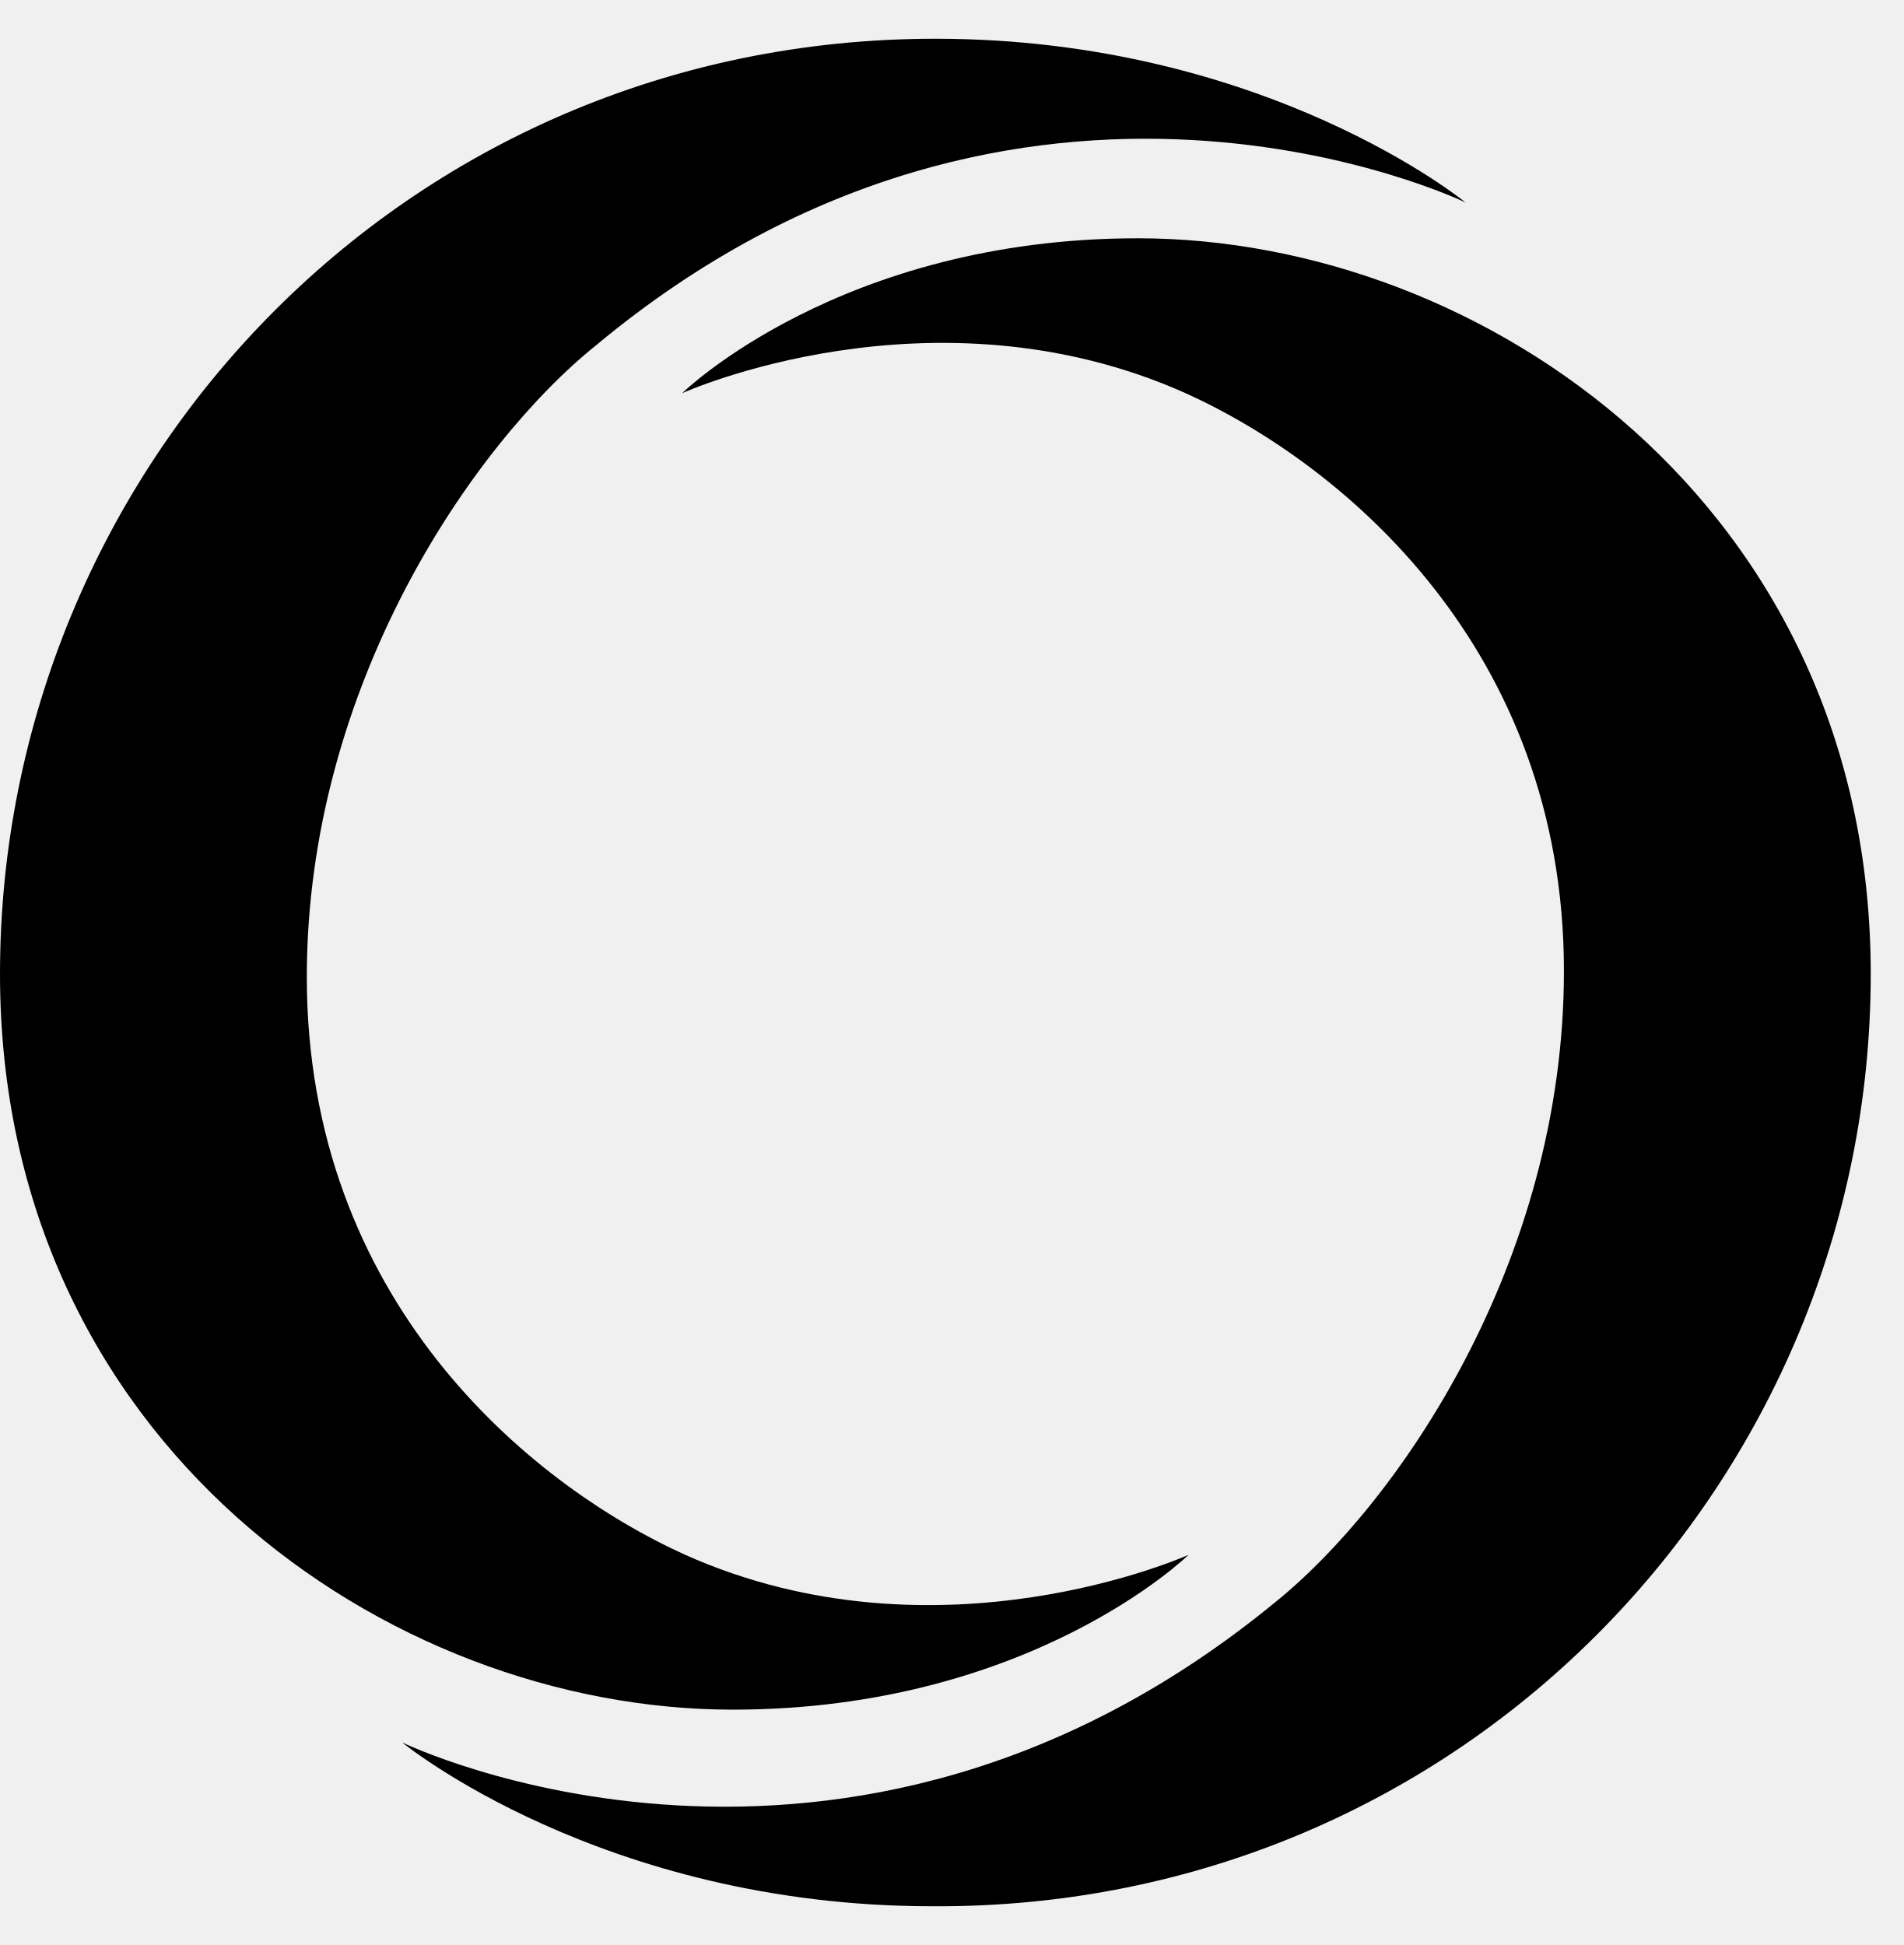
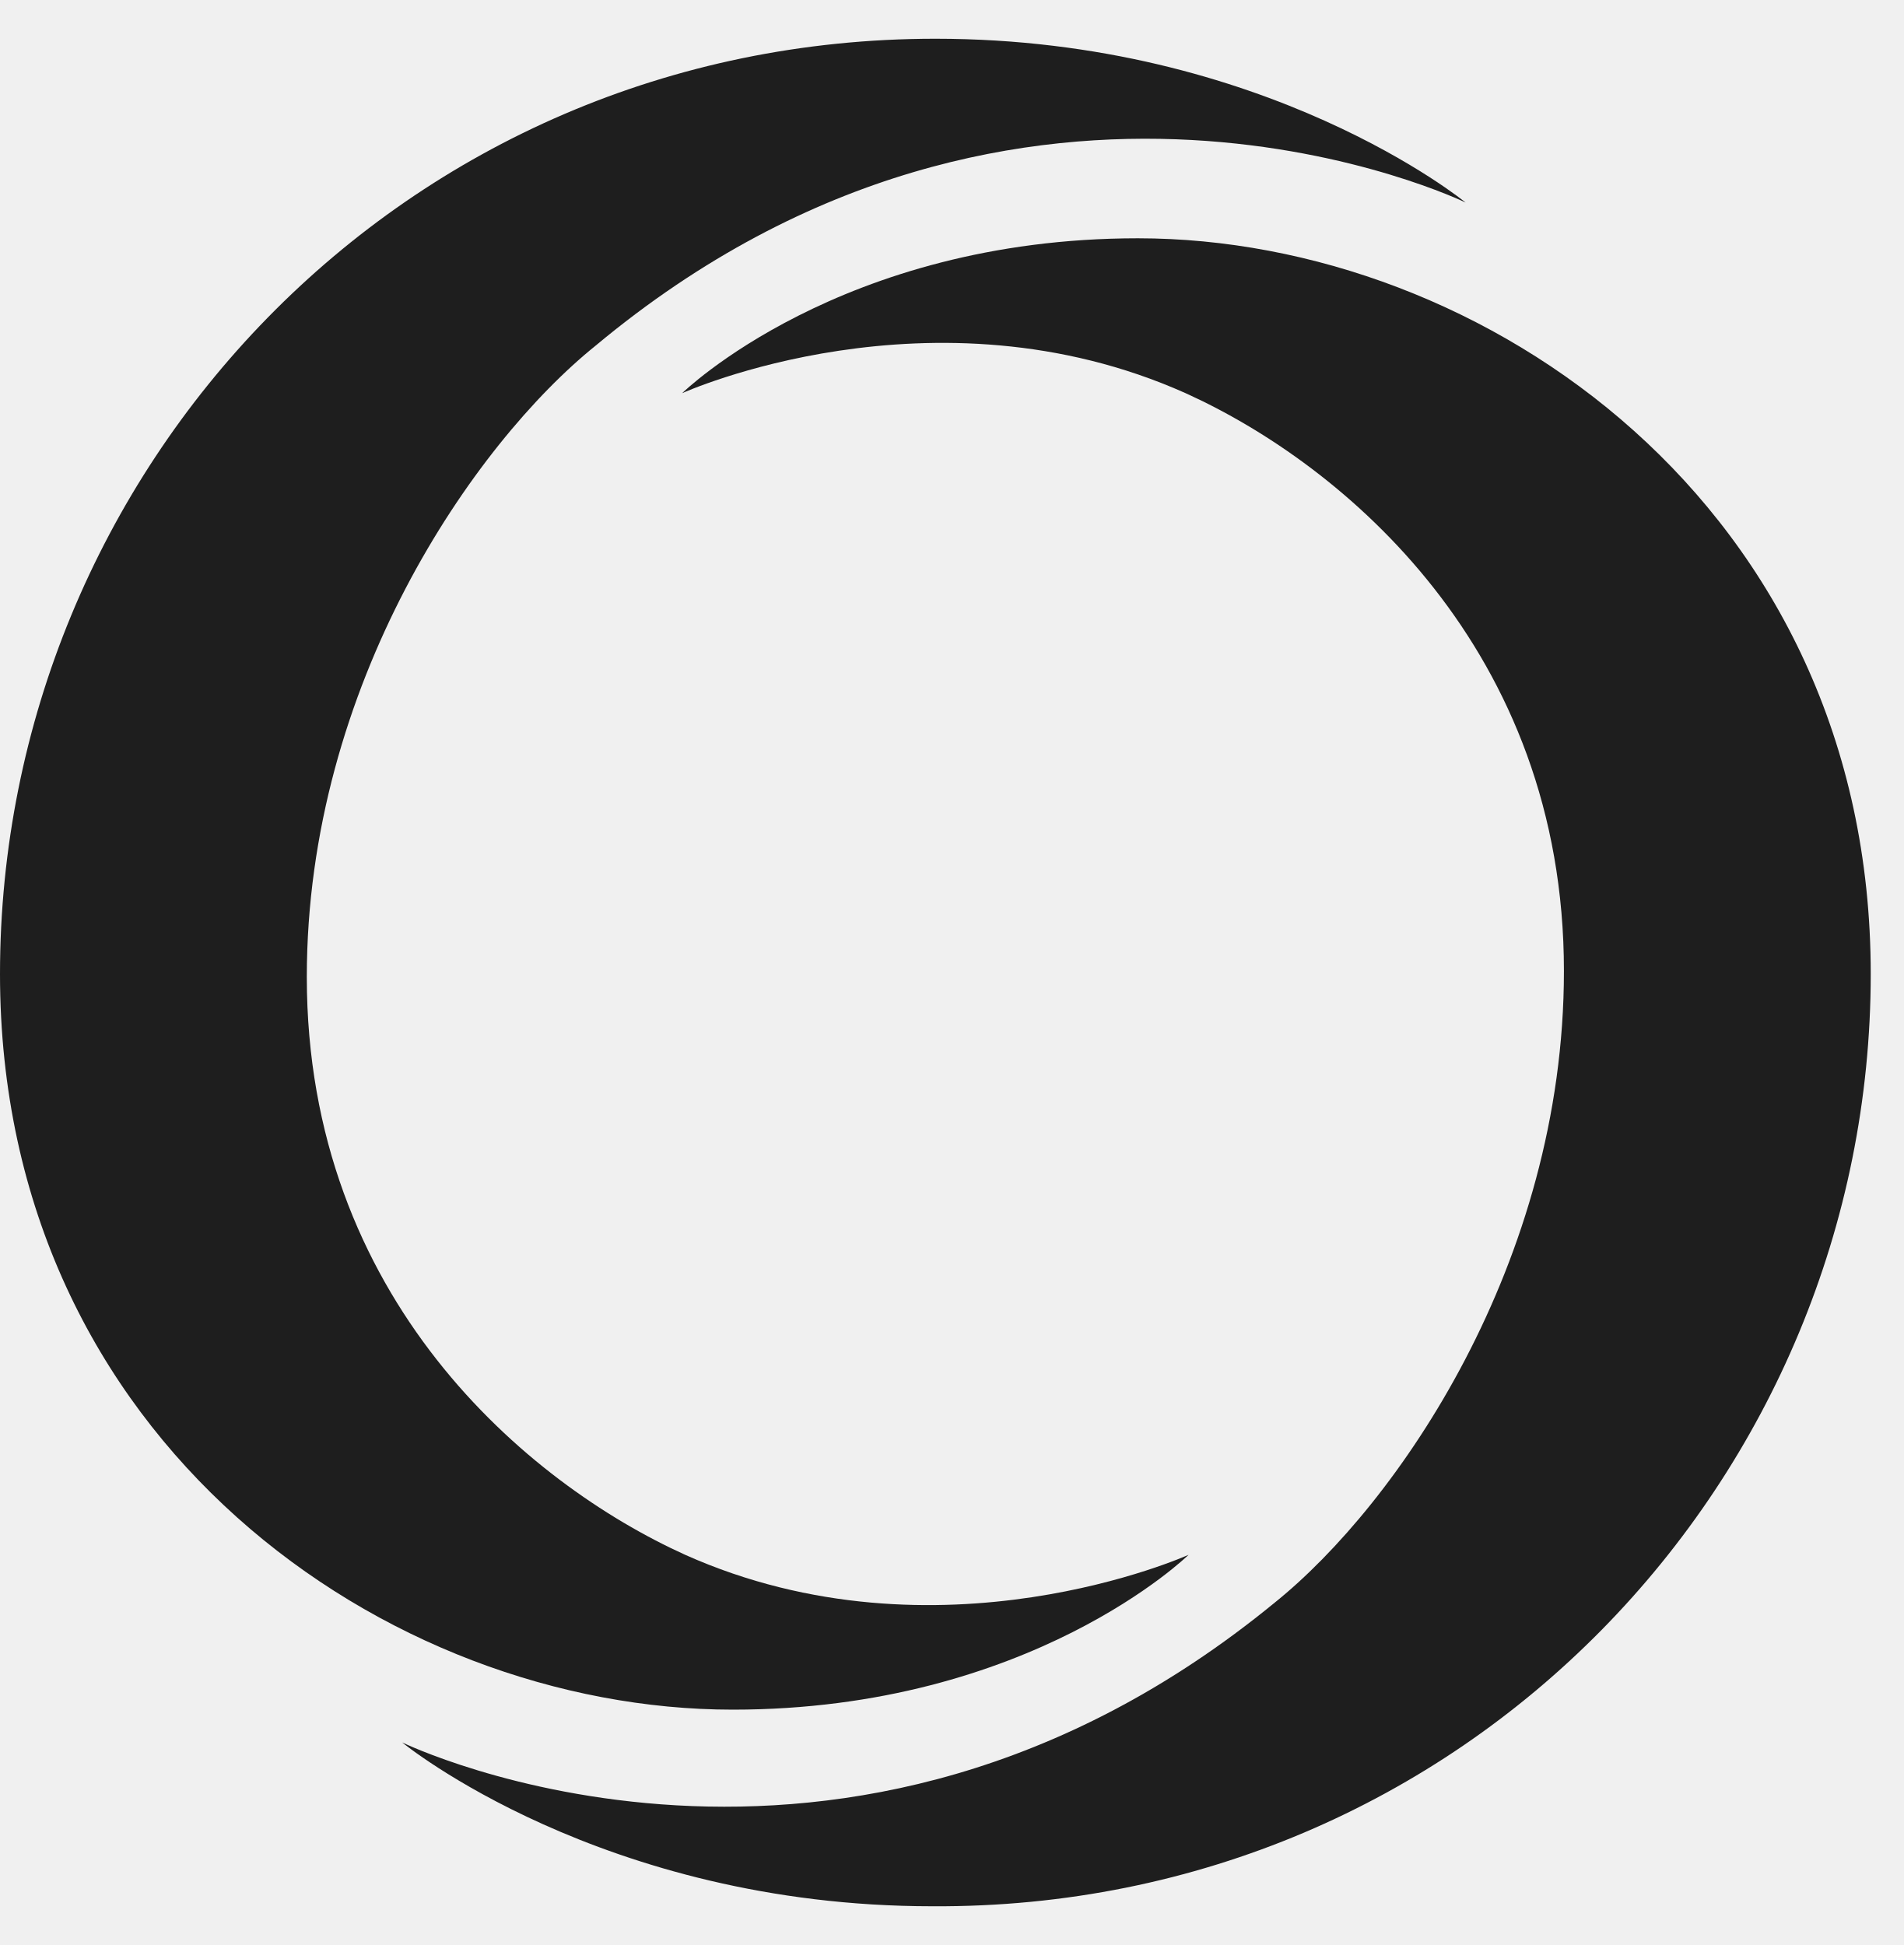
<svg xmlns="http://www.w3.org/2000/svg" viewBox="0 0 46 47">
-   <defs>
-     <style>
-             .cls-1{
-             fill:#1E1E1E;
-             }
-             @media (prefers-color-scheme: dark) {
-             .cls-1 {
-             fill: #ffffff;
-             }
-             }
-         </style>
-   </defs>
+   <style>
+         path {
+         fill: #1E1E1E;
+         }
+         @media (prefers-color-scheme: dark) {
+         path {
+         fill: #ffffff;
+         }
+         }
+     </style>
  <path d="M45.2 23.536C45.2 12.236 35.844 5.758 27.494 5.758C20.297 5.758 16.482 9.501 16.482 9.501C16.482 9.501 22.528 6.766 28.646 9.501C32.461 11.228 37.787 15.691 37.787 23.464C37.787 30.517 33.756 36.347 30.805 38.722C20.369 47.287 9.717 42.105 9.717 42.105C9.717 42.105 14.539 46.064 22.528 46.064C35.412 46.136 45.2 35.7 45.2 23.536Z" />
  <path d="M0 23.536C0 34.836 9.357 41.313 17.706 41.313C24.903 41.313 28.718 37.571 28.718 37.571C28.718 37.571 22.672 40.306 16.554 37.571C12.739 35.843 7.413 31.381 7.413 23.608C7.413 16.554 11.444 10.724 14.395 8.349C24.759 -0.288 35.411 4.894 35.411 4.894C35.411 4.894 30.589 0.936 22.6 0.936C9.717 0.936 0 11.372 0 23.536Z" />
</svg>
